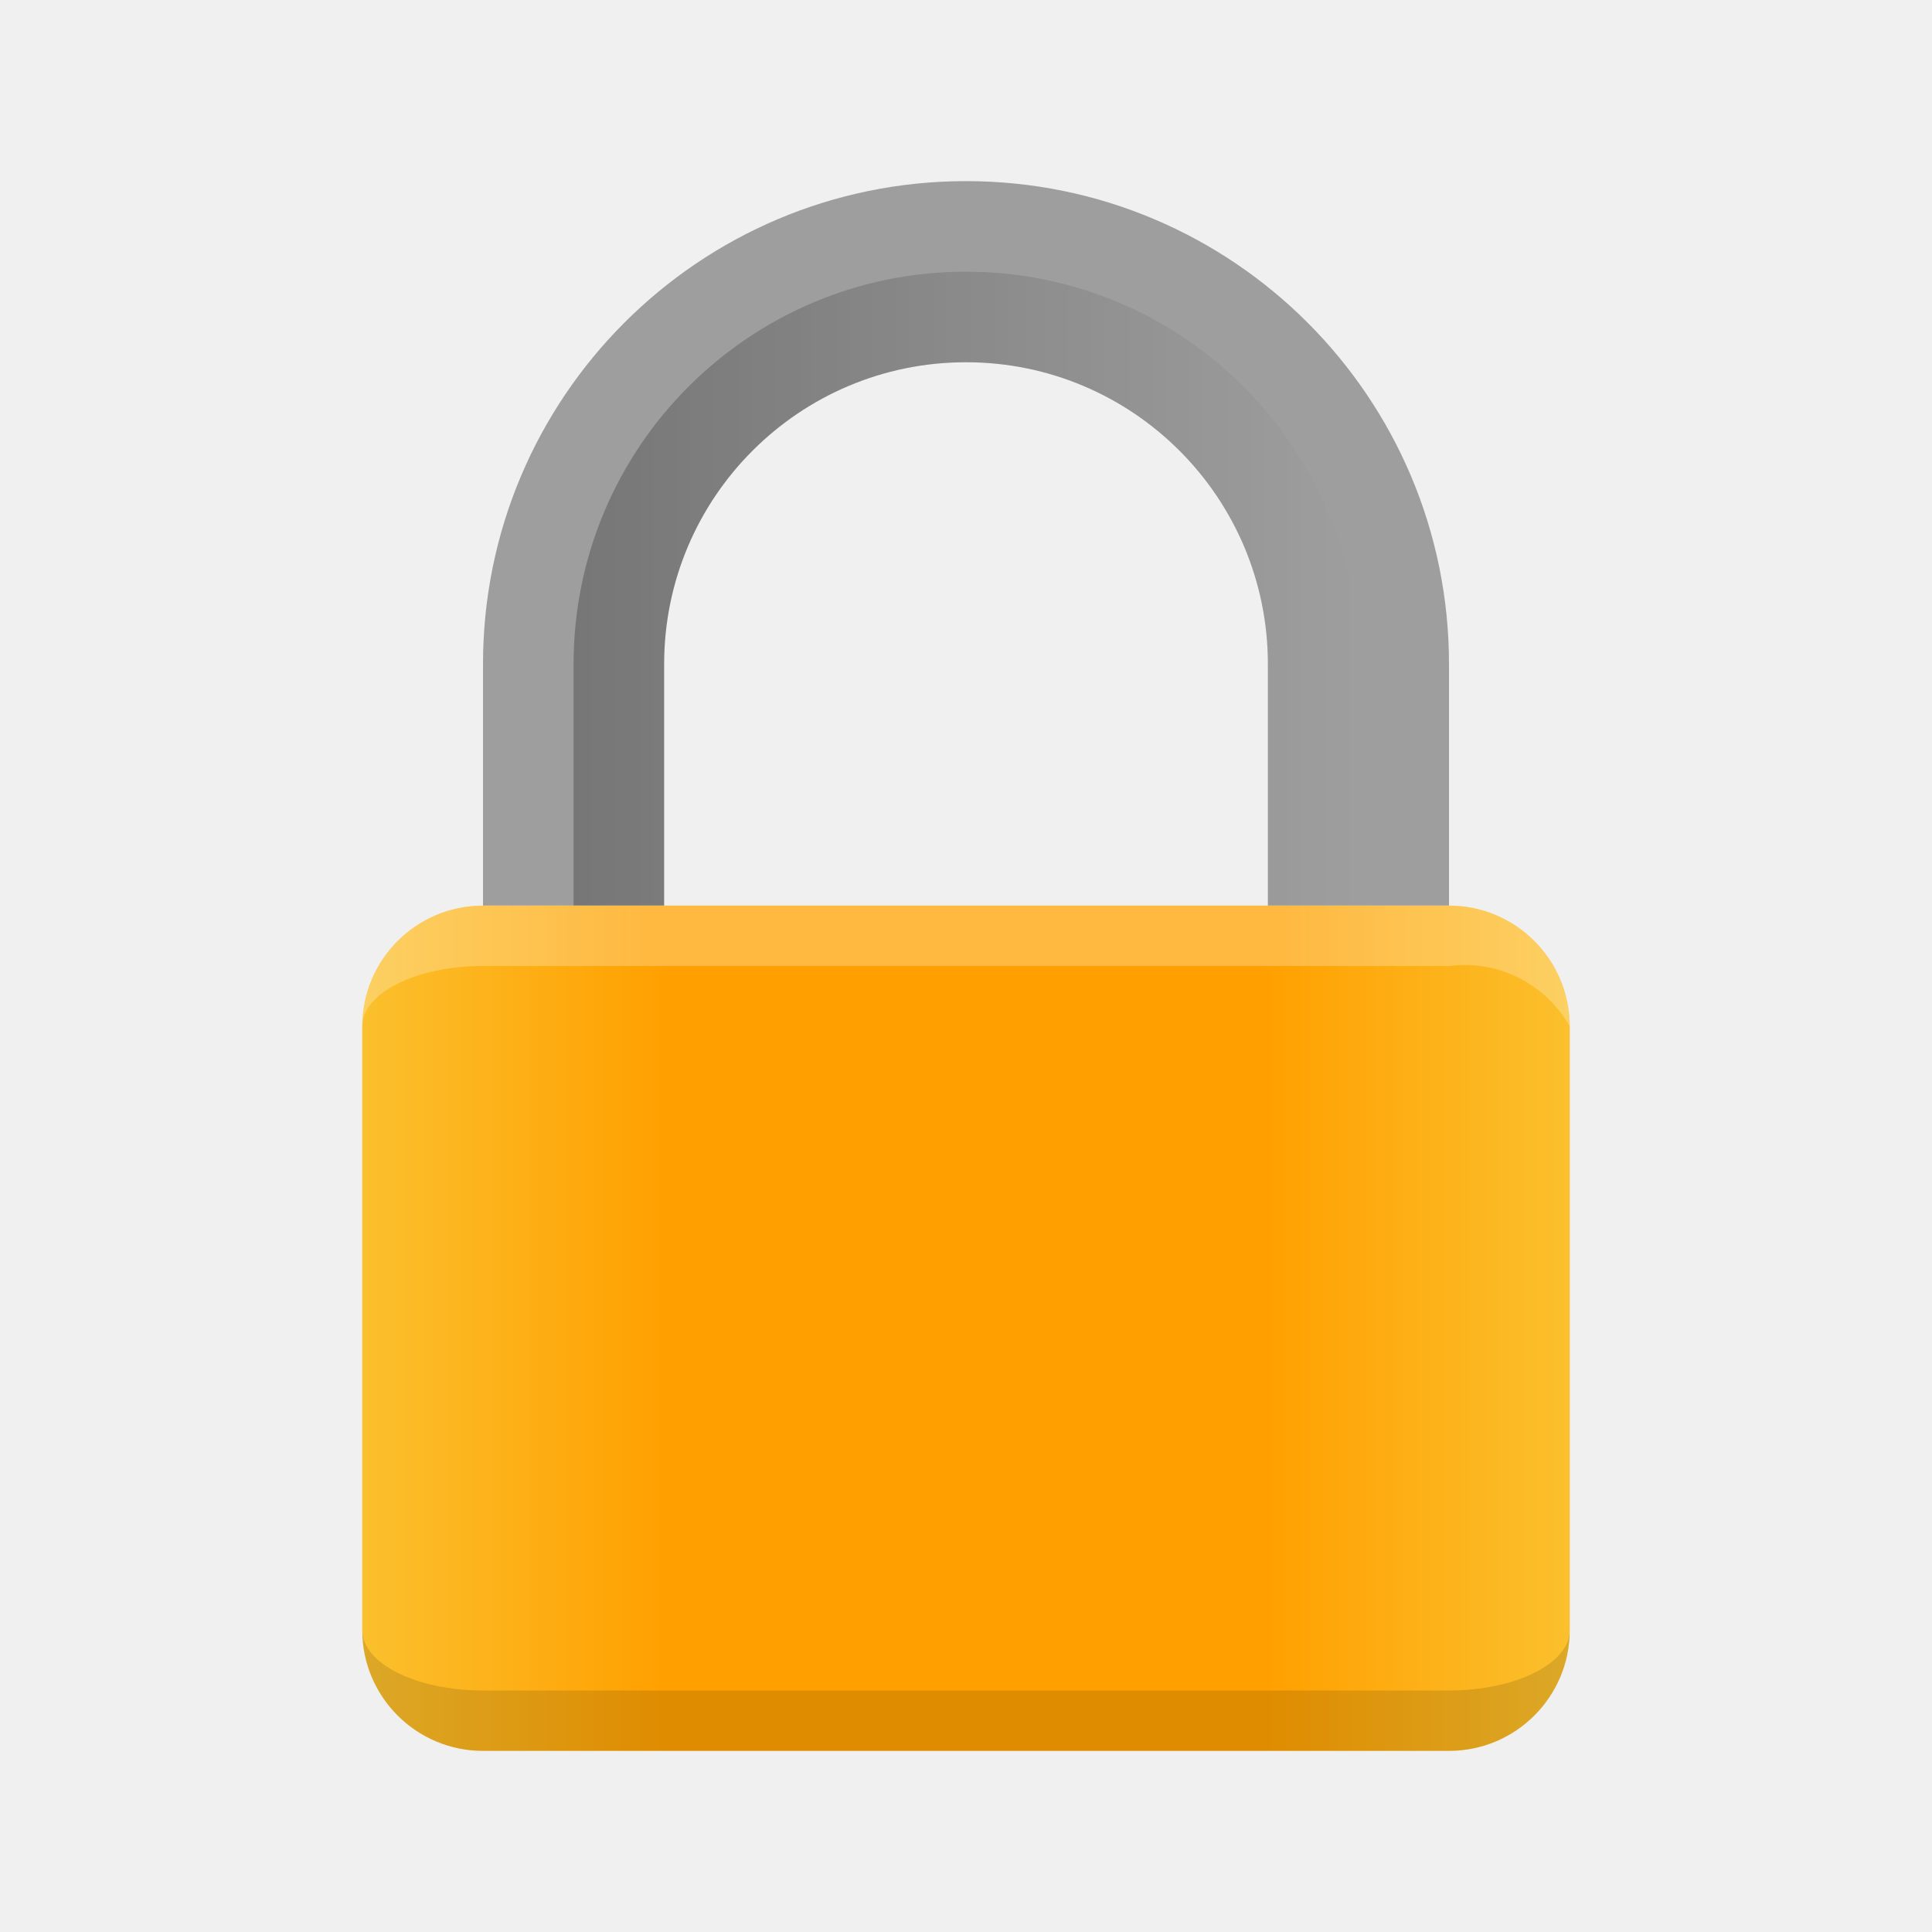
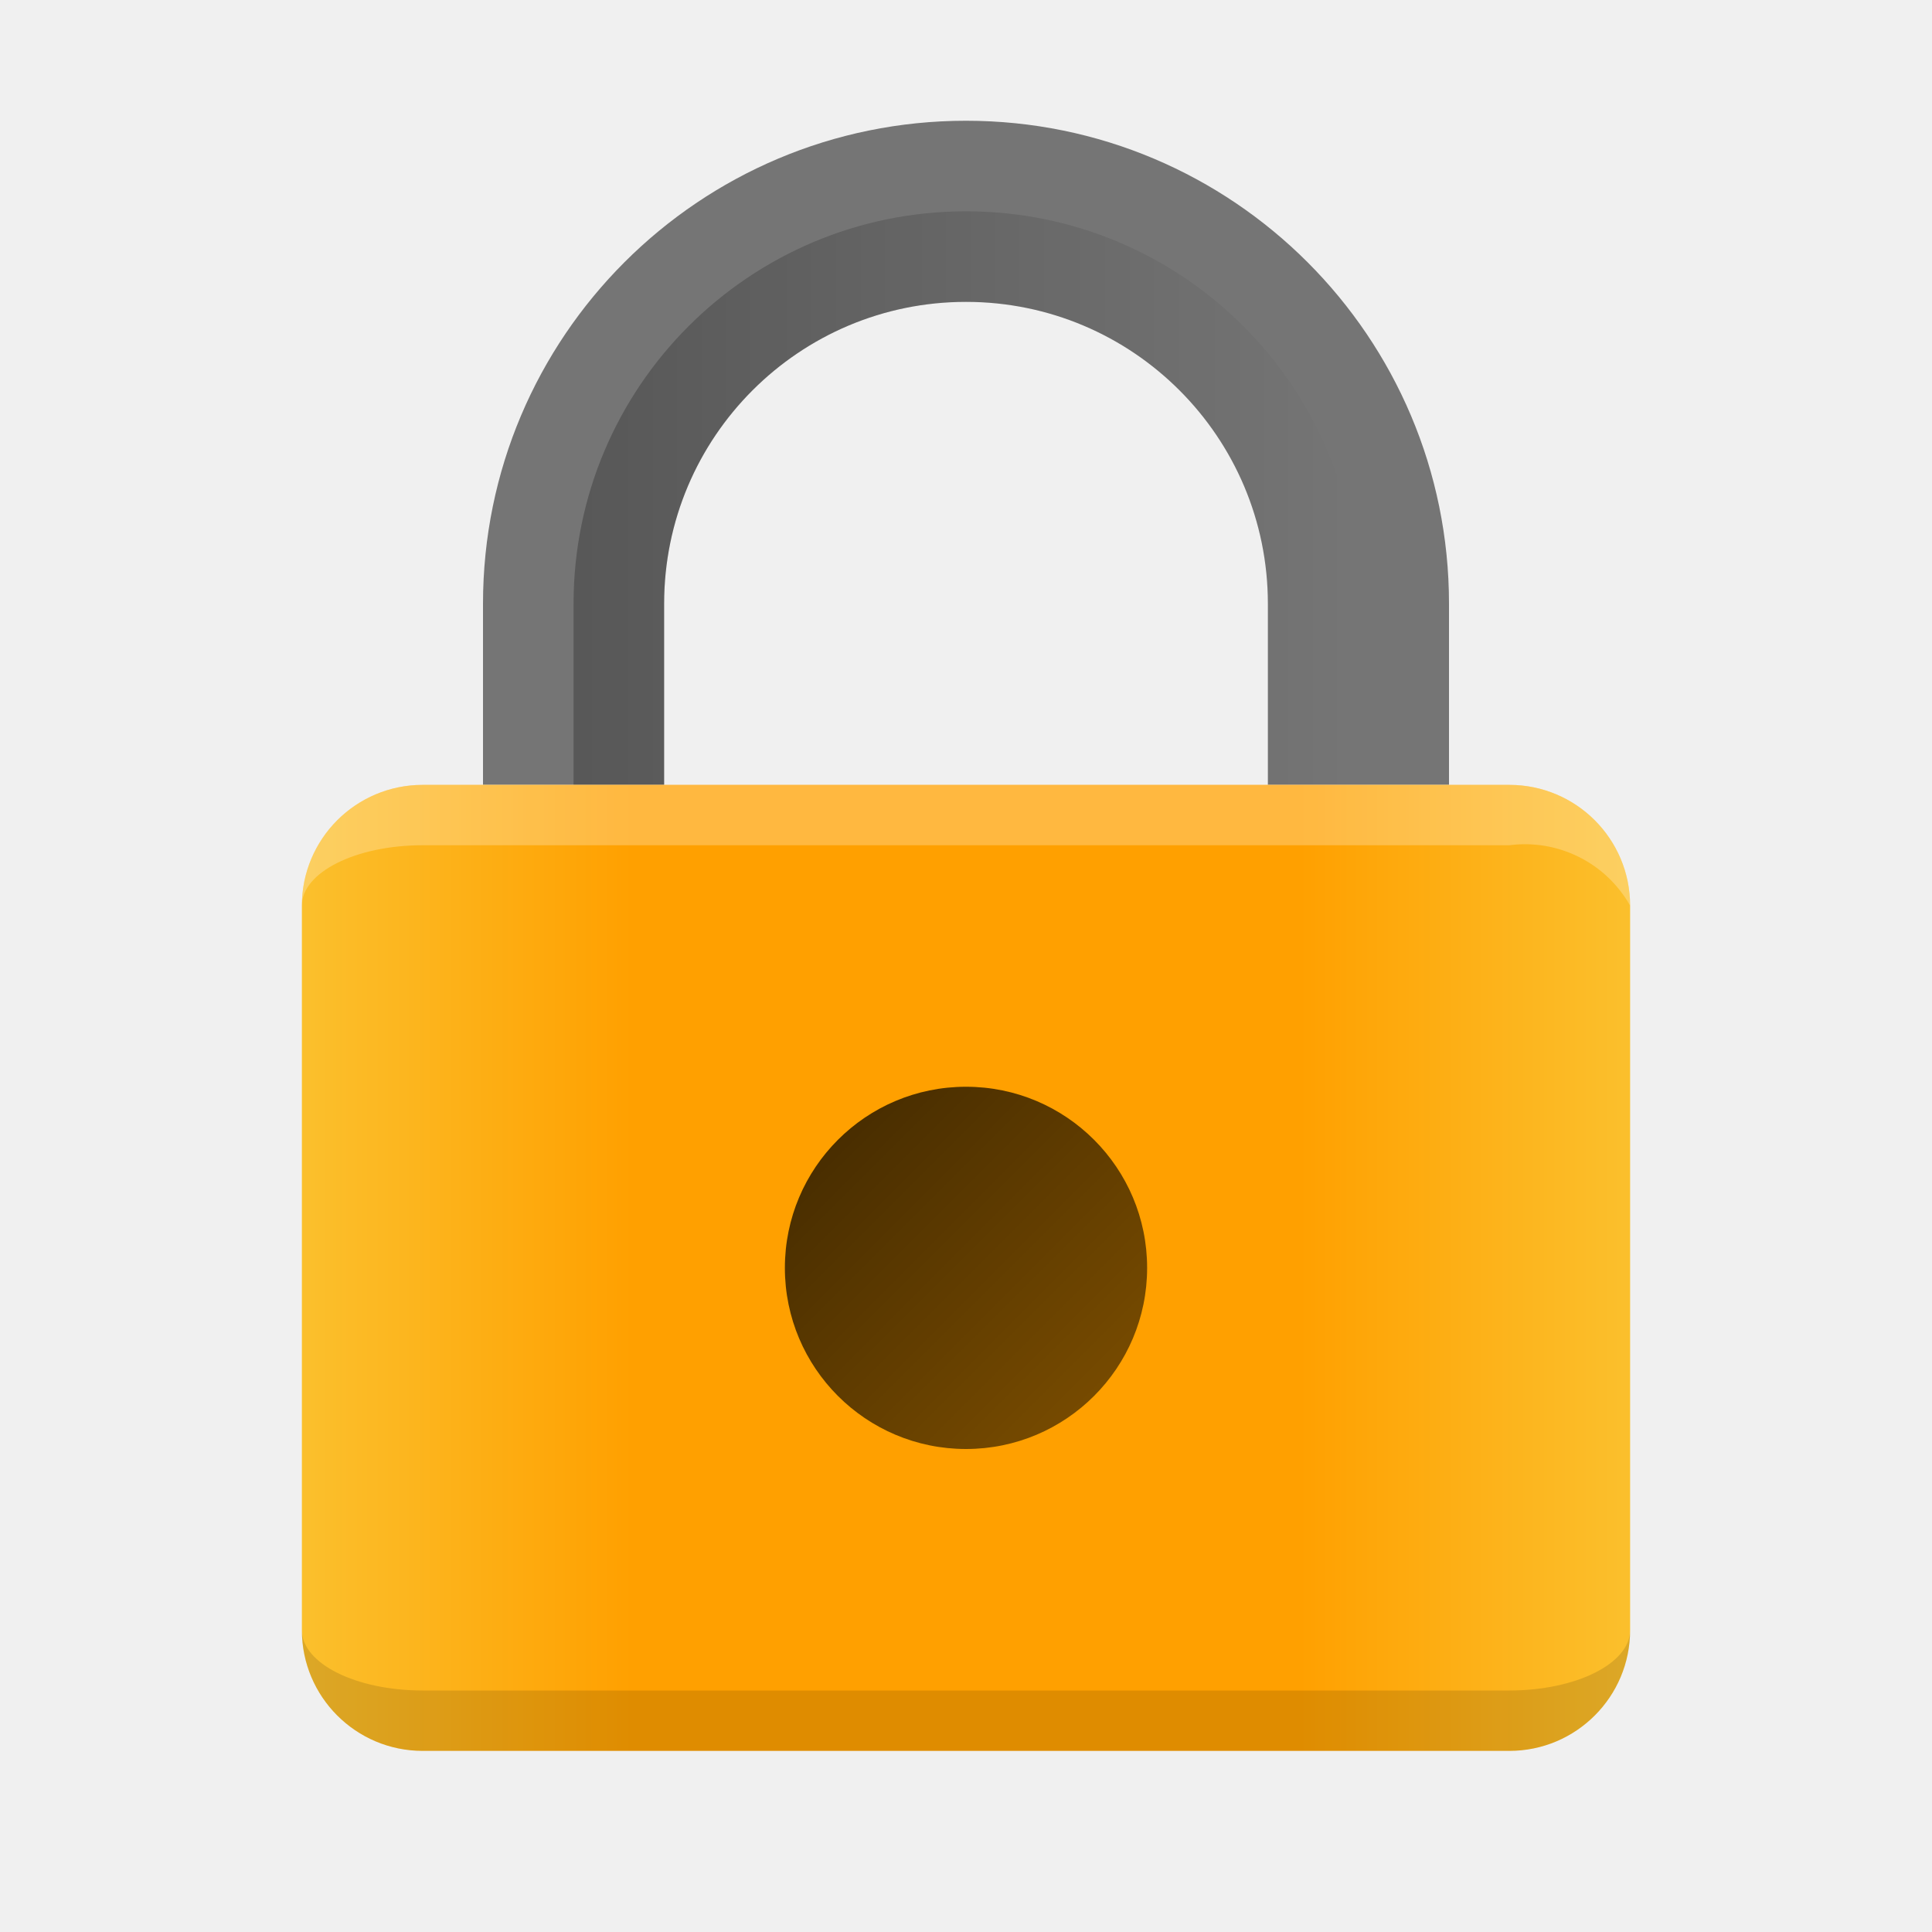
<svg xmlns="http://www.w3.org/2000/svg" viewBox="0 0 32 32">
  <defs>
    <linearGradient id="shackle-inner" x1="0" y1="0" x2="100%" y2="0">
      <stop offset="0%" style="stop-color:black;stop-opacity:0.25" />
      <stop offset="100%" style="stop-color:black;stop-opacity:0" />
    </linearGradient>
-     <linearGradient id="body" x1="0%" y1="0%" x2="100%" y2="0%">
+     <linearGradient id="lock-body" x1="0%" y1="0%" x2="100%" y2="0%">
      <stop offset="0%" style="stop-color:#FBC02D" />
      <stop offset="25%" style="stop-color:#FFA000" />
      <stop offset="75%" style="stop-color:#FFA000" />
      <stop offset="100%" style="stop-color:#FBC02D" />
    </linearGradient>
+     <linearGradient id="lock-hole" x1="0%" y1="0%" x2="%" y2="100%">
+       <stop offset="0%" style="stop-color:black;stop-opacity:0.75" />
+       <stop offset="100%" style="stop-color:black;stop-opacity:0.5" />
+     </linearGradient>
    <style type="text/css">
-       .shackle { fill: #9E9E9E /* Gray 500 */ }
+       .shackle { fill: #757575 /* Gray 600 */ }
      .lighten-strongly { fill: white; fill-opacity: 0.25 }
      .darken { fill: black; fill-opacity: 0.125 }
    </style>
  </defs>
-   <g transform="translate(8,3)">
-     <path class="shackle" d="m 0,8 v 4 h 3 v -4 a 5,5 0 0 1 10,0 v 4 h 3 v -4 a 8,8 0 0 0 -16,0" />
-     <path style="fill:url(#shackle-inner)" d="m 1.5,8 v 4 h 1.5 v -4 a 5,5 0 0 1 10,0 v 4 h 1.5 v -4 a 6.5,6.5 0 0 0 -13,0" />
-   </g>
-   <g transform="translate(6,15)">
-     <path style="fill:url(#body)" d="m 2,0 a 2,2 0 0 0 -2,2 v 10 a 2,2 0 0 0 2,2 h 16 a 2,2 0 0 0 2,-2 v -10 a 2,2 0 0 0 -2,-2" />
-     <path class="lighten-strongly" d="m 2,0 a 2,2 0 0 0 -2,2 a 2,1 0 0 1 2,-1 h 16 a 2,2 0 0 1 2,1 a 2,2 0 0 0 -2,-2" />
-     <path class="darken" d="m 2,13 a 2,1 0 0 1 -2,-1 a 2,2 0 0 0 2,2 h 16 a 2,2 0 0 0 2,-2 a 2,1 0 0 1 -2,1" />
-   </g>
+   <path class="shackle" d="m 8,10 v 3 h 3 v -3 a 5,5 0 0 1 10,0 v 3 h 3 v -3 a 8,8 0 0 0 -16,0" />
+   <path style="fill:url(#shackle-inner)" d="m 9.5,10 v 3 h 1.5 v -3 a 5,5 0 0 1 10,0 v 3 h 1.5 v -3 a 6.5,6.5 0 0 0 -13,0" />
+   <path style="fill:url(#lock-body)" d="m 7,13 a 2,2 0 0 0 -2,2 v 12 a 2,2 0 0 0 2,2 h 18 a 2,2 0 0 0 2,-2 v -12 a 2,2 0 0 0 -2,-2" />
+   <path class="lighten-strongly" d="m 7,13 a 2,2 0 0 0 -2,2 a 2,1 0 0 1 2,-1 h 18 a 2,2 0 0 1 2,1 a 2,2 0 0 0 -2,-2" />
+   <path class="darken" d="m 7,28 a 2,1 0 0 1 -2,-1 a 2,2 0 0 0 2,2 h 18 a 2,2 0 0 0 2,-2 a 2,1 0 0 1 -2,1" />
+   <circle style="fill:url(#lock-hole)" cx="16" cy="21" r="3" />
</svg>
